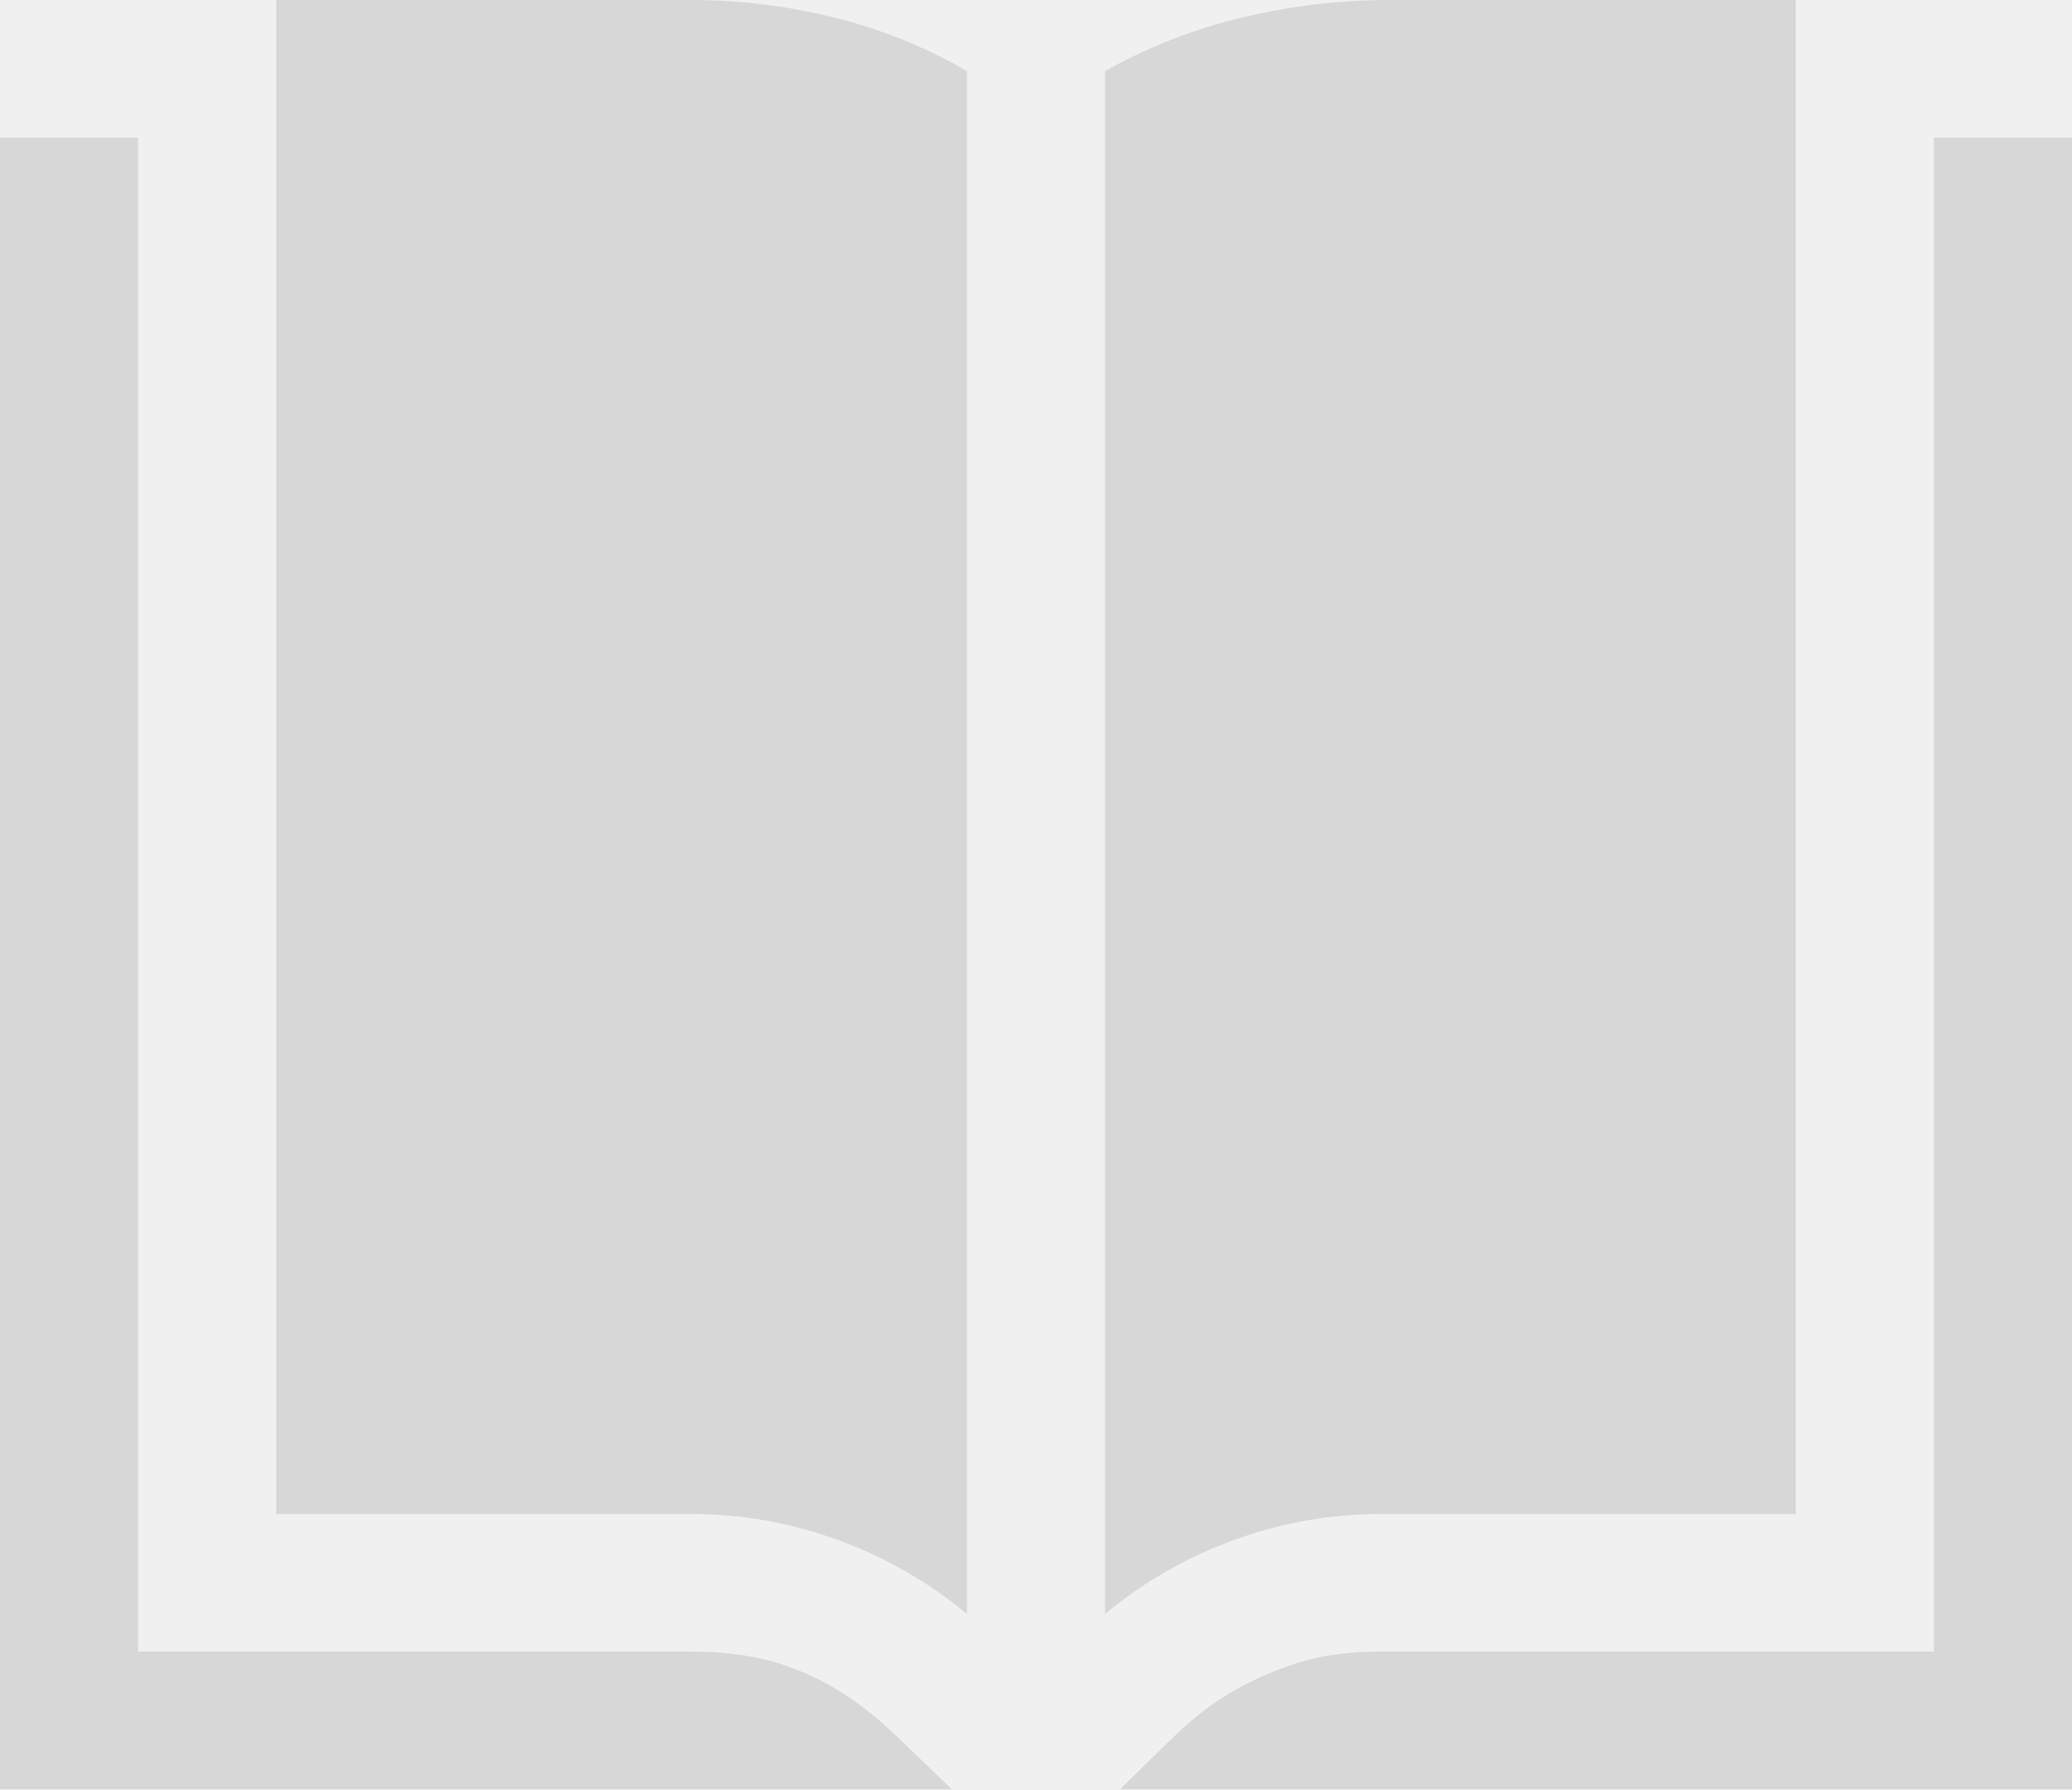
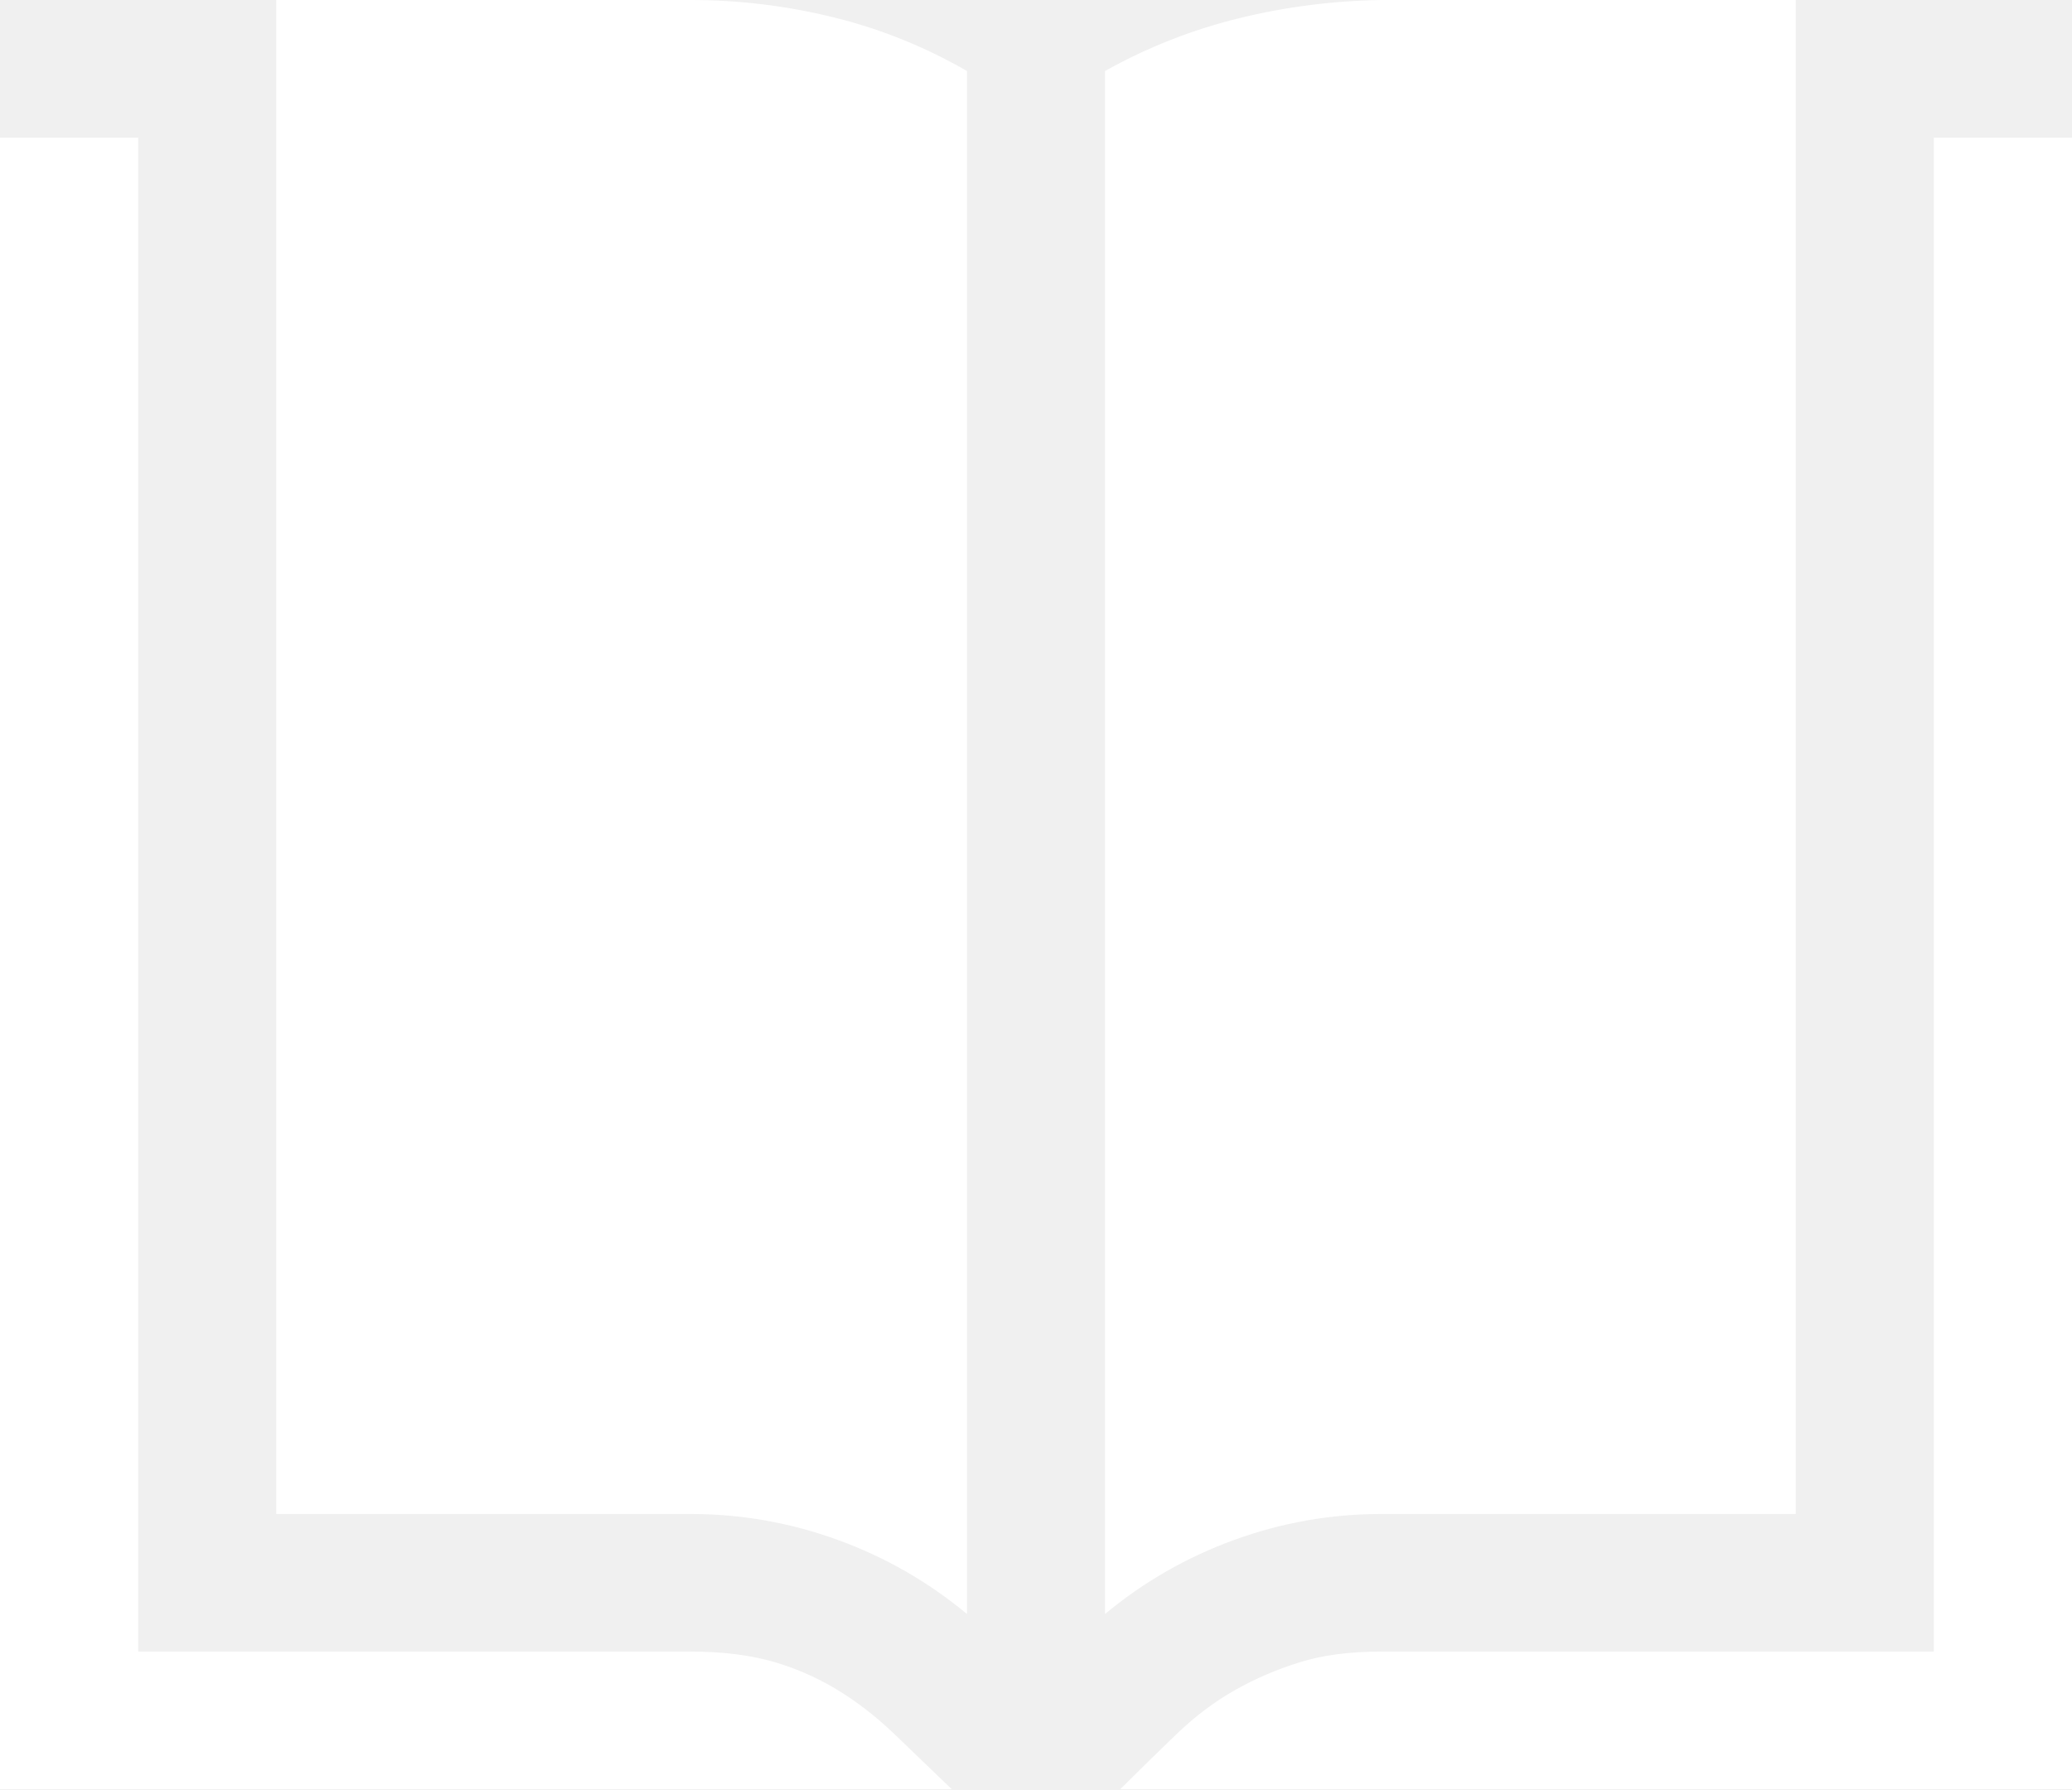
<svg xmlns="http://www.w3.org/2000/svg" width="22" height="19" viewBox="0 0 22 19" fill="none">
-   <path id="Vector" d="M7.333 17.538C7.662 17.538 7.948 17.573 8.193 17.641C8.437 17.71 8.666 17.809 8.88 17.938C9.094 18.067 9.297 18.224 9.488 18.406C9.678 18.589 9.885 18.787 10.106 19H0V1.462H1.467V17.538H7.333ZM7.333 0C7.845 0 8.349 0.061 8.846 0.183C9.342 0.304 9.816 0.495 10.267 0.754V17.139C9.854 16.796 9.396 16.534 8.892 16.351C8.387 16.168 7.868 16.077 7.333 16.077H2.933V0H7.333ZM22 1.462V19H11.894C12.108 18.787 12.31 18.589 12.501 18.406C12.692 18.224 12.894 18.071 13.108 17.95C13.322 17.828 13.551 17.729 13.796 17.653C14.04 17.576 14.331 17.538 14.667 17.538H20.533V1.462H22ZM14.667 16.077C14.132 16.077 13.613 16.168 13.108 16.351C12.604 16.534 12.146 16.796 11.733 17.139V0.754C12.184 0.502 12.658 0.316 13.154 0.194C13.651 0.072 14.155 0.008 14.667 0H19.067V16.077H14.667Z" fill="#9D9D9D" fill-opacity="0.29" />
+   <path d="M7.333 17.538C7.662 17.538 7.948 17.573 8.193 17.641C8.437 17.71 8.666 17.809 8.88 17.938C9.094 18.067 9.297 18.224 9.488 18.406C9.678 18.589 9.885 18.787 10.106 19H0V1.462H1.467V17.538H7.333ZM7.333 0C7.845 0 8.349 0.061 8.846 0.183C9.342 0.304 9.816 0.495 10.267 0.754V17.139C9.854 16.796 9.396 16.534 8.892 16.351C8.387 16.168 7.868 16.077 7.333 16.077H2.933V0H7.333ZM22 1.462V19H11.894C12.108 18.787 12.31 18.589 12.501 18.406C12.692 18.224 12.894 18.071 13.108 17.95C13.322 17.828 13.551 17.729 13.796 17.653C14.04 17.576 14.331 17.538 14.667 17.538H20.533V1.462H22ZM14.667 16.077C14.132 16.077 13.613 16.168 13.108 16.351C12.604 16.534 12.146 16.796 11.733 17.139V0.754C12.184 0.502 12.658 0.316 13.154 0.194C13.651 0.072 14.155 0.008 14.667 0H19.067V16.077H14.667Z" fill="white" />
</svg>
